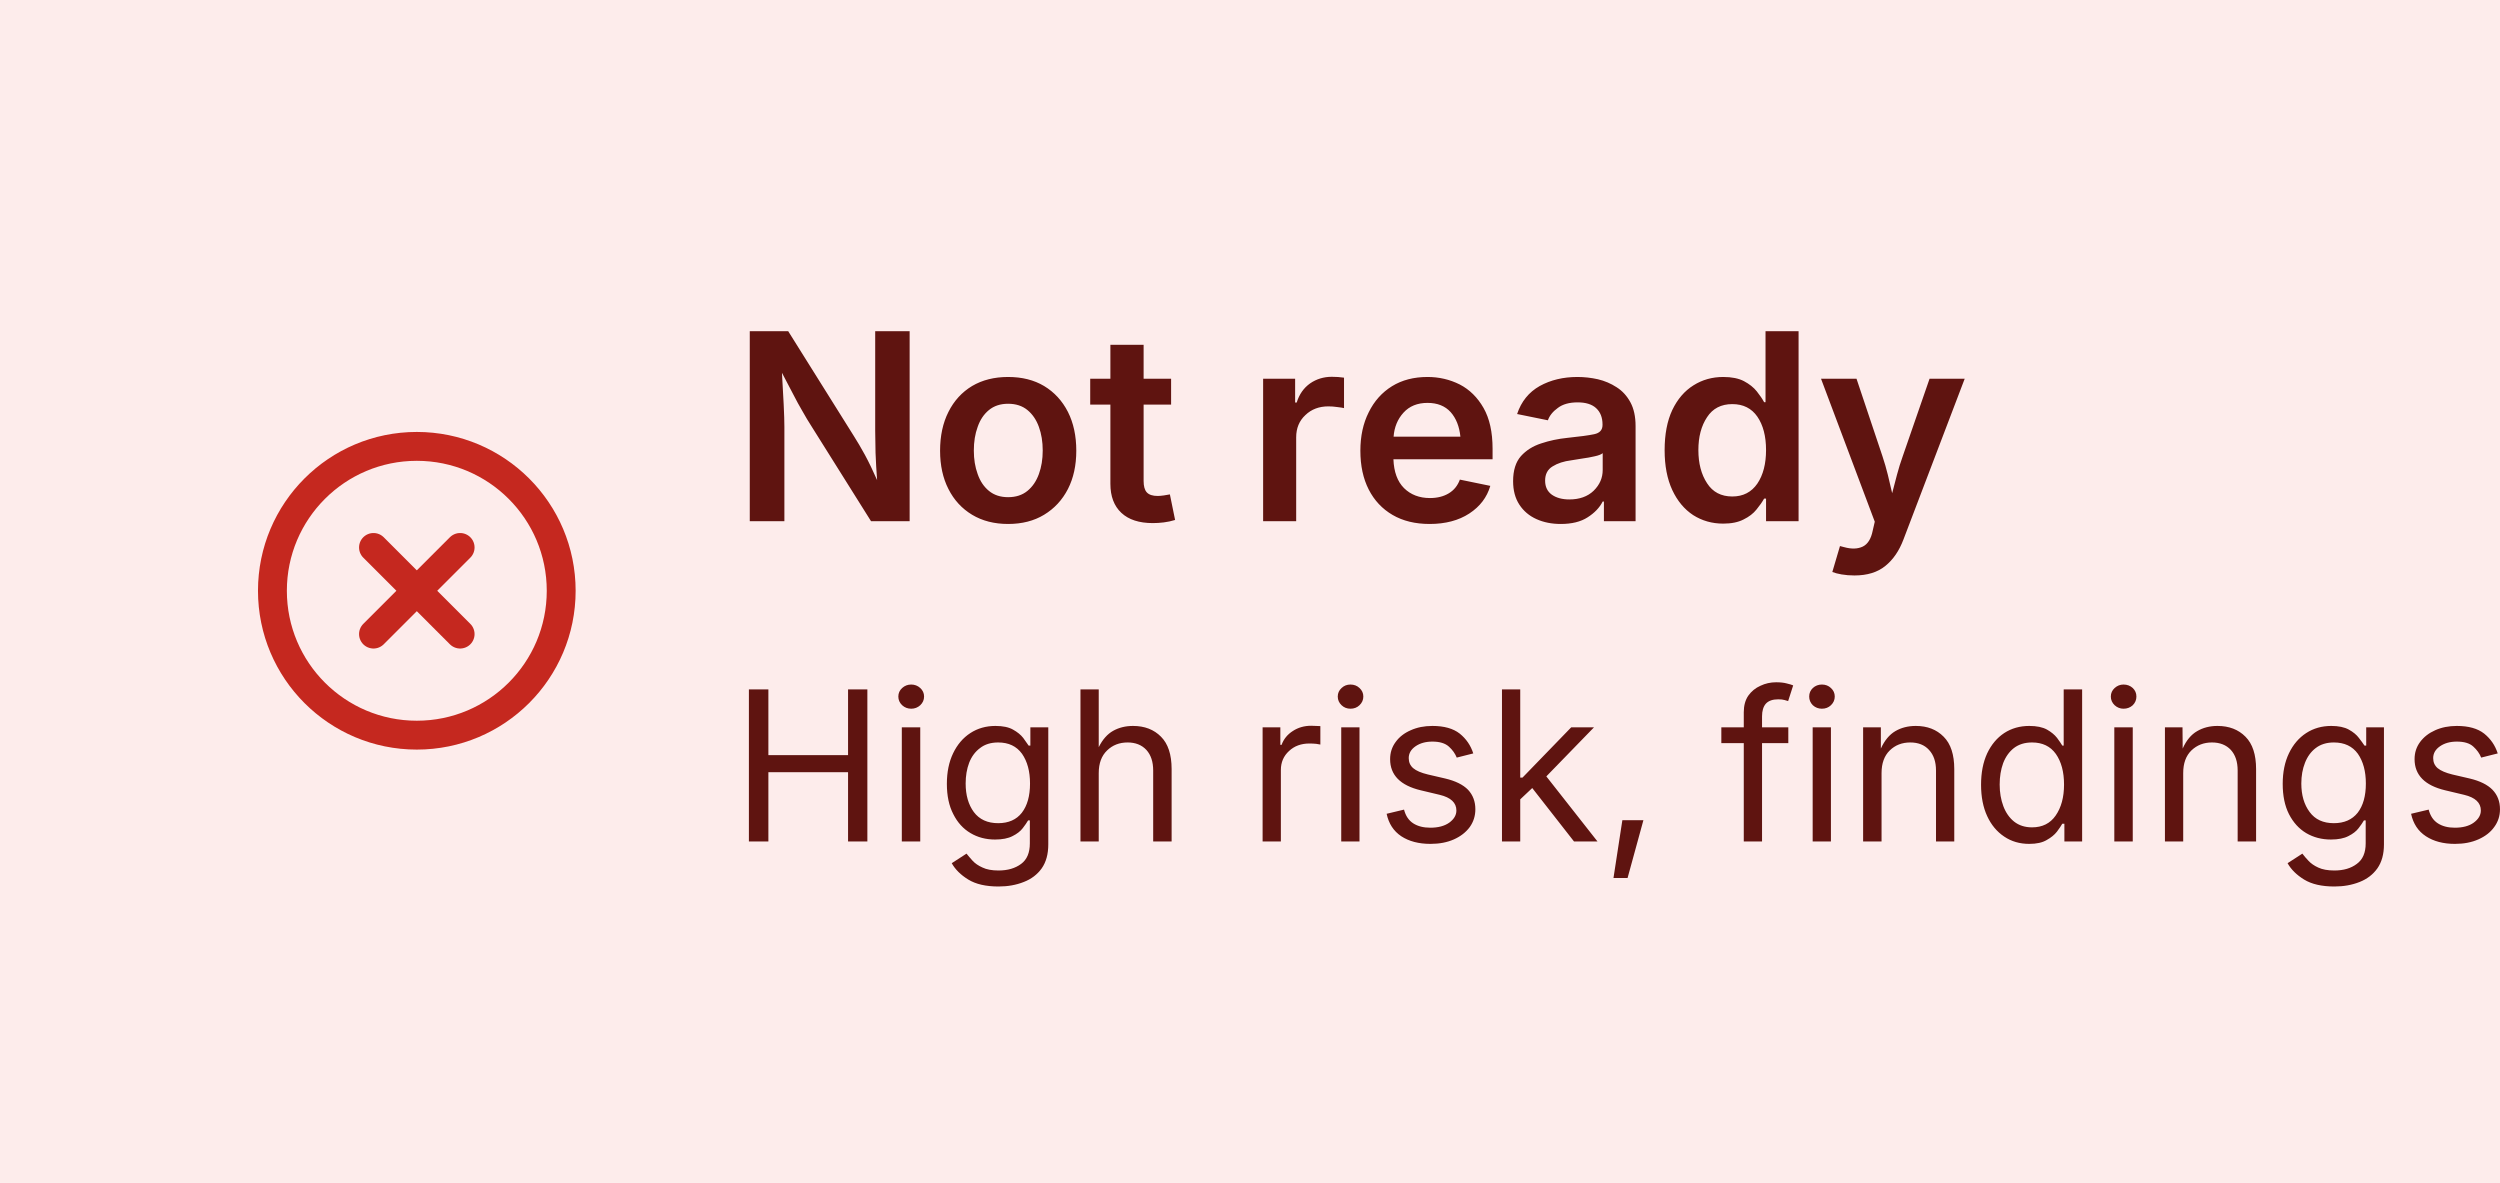
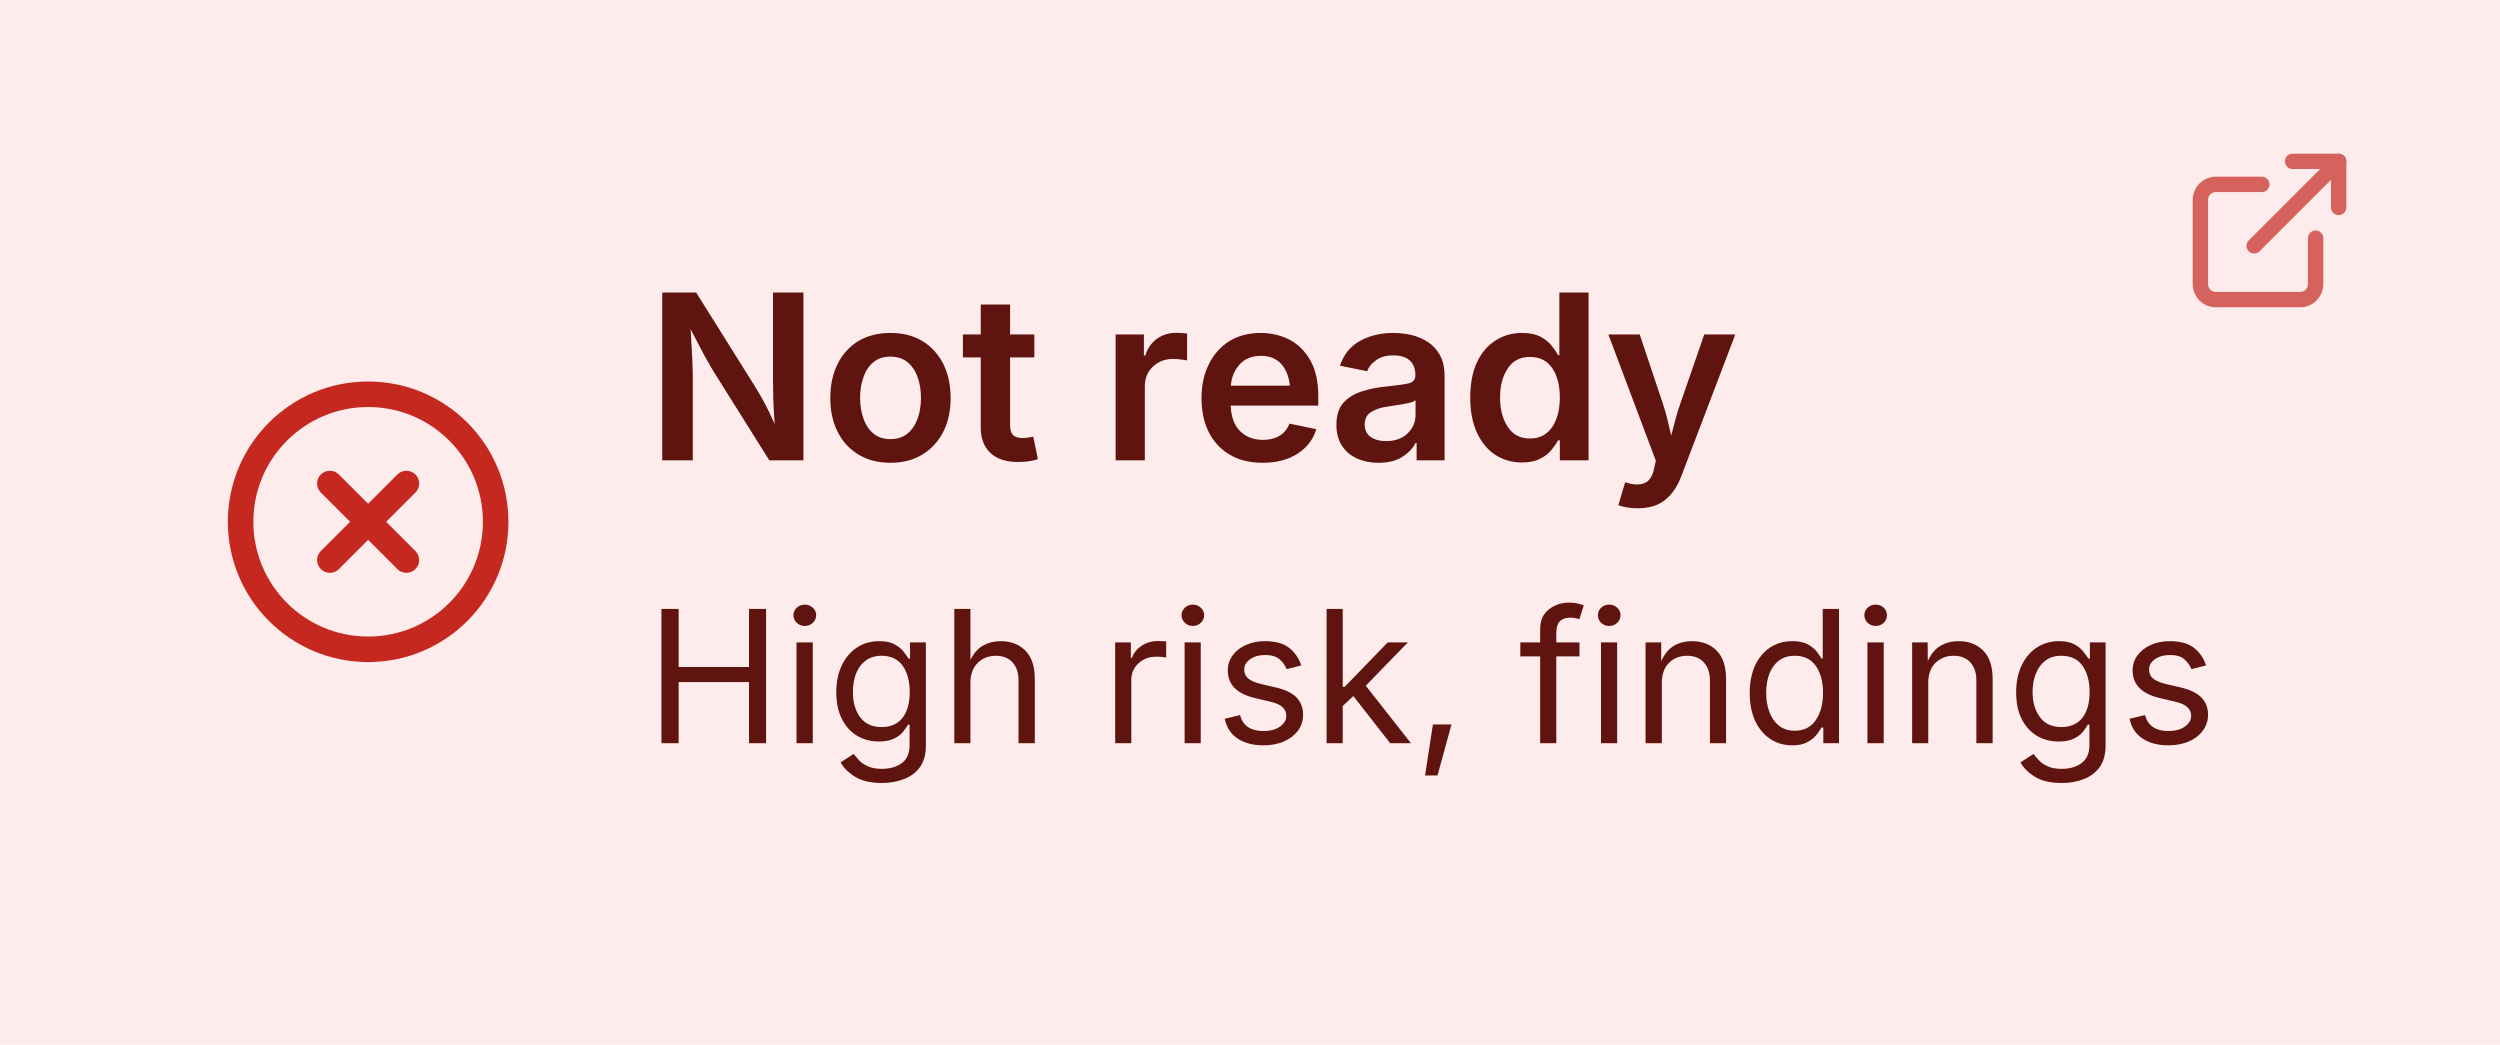
<svg xmlns="http://www.w3.org/2000/svg" width="100%" height="68">
  <style>.f{fill:#fdeceb}.t{fill:#5f1410}.i{stroke:#c5281f}@media (prefers-color-scheme:dark){.f{fill:#3a1c1c}.t{fill:#ffe9e6}.i{stroke:#ff8379}}</style>
  <rect width="100%" height="68" class="f" />
  <g transform="translate(14 24) scale(0.83)" fill="none" class="i" stroke-width="2" stroke-linecap="round" stroke-linejoin="round">
    <circle cx="12" cy="12" r="10" />
    <path d="m15 9-6 6" />
    <path d="m9 9 6 6" />
  </g>
  <path d="M43.1 39.46V28.54H45.31L49.08 34.56Q49.38 35.03 49.72 35.65Q50.06 36.28 50.42 37.1Q50.36 36.31 50.33 35.54Q50.31 34.77 50.31 34.27V28.54H52.29V39.46H50.07L46.67 34.04Q46.38 33.59 46.13 33.14Q45.87 32.7 45.6 32.17Q45.32 31.64 44.95 30.93Q45 31.94 45.05 32.76Q45.09 33.58 45.09 34.04V39.46ZM57.95 39.62Q56.76 39.62 55.88 39.09Q55 38.56 54.52 37.61Q54.04 36.67 54.04 35.41Q54.04 34.13 54.52 33.18Q55 32.22 55.88 31.69Q56.76 31.17 57.95 31.17Q59.15 31.17 60.02 31.69Q60.9 32.22 61.39 33.18Q61.87 34.13 61.87 35.41Q61.87 36.67 61.39 37.61Q60.9 38.56 60.02 39.09Q59.15 39.62 57.95 39.62ZM57.95 38.08Q58.62 38.08 59.06 37.72Q59.5 37.36 59.72 36.75Q59.94 36.15 59.94 35.4Q59.94 34.64 59.72 34.04Q59.5 33.43 59.06 33.07Q58.62 32.71 57.95 32.71Q57.29 32.71 56.85 33.07Q56.41 33.43 56.2 34.04Q55.98 34.64 55.98 35.4Q55.98 36.15 56.2 36.75Q56.41 37.36 56.85 37.72Q57.29 38.08 57.95 38.08ZM67.32 31.27V32.76H65.74V37.15Q65.74 37.6 65.92 37.8Q66.11 38.01 66.55 38.01Q66.68 38.01 66.9 37.98Q67.11 37.95 67.25 37.92L67.55 39.39Q67.23 39.49 66.9 39.53Q66.57 39.57 66.27 39.57Q65.09 39.57 64.46 38.98Q63.83 38.39 63.83 37.31V32.76H62.67V31.27H63.83V29.32H65.74V31.27ZM72.61 39.46V31.27H74.45V32.64H74.54Q74.76 31.93 75.31 31.54Q75.86 31.16 76.56 31.16Q76.93 31.16 77.26 31.21V32.96Q77.14 32.93 76.88 32.9Q76.61 32.86 76.36 32.86Q75.56 32.86 75.04 33.36Q74.51 33.85 74.51 34.64V39.46ZM82.18 39.62Q80.94 39.62 80.05 39.1Q79.16 38.58 78.68 37.64Q78.2 36.7 78.2 35.41Q78.2 34.15 78.68 33.2Q79.15 32.24 80.02 31.7Q80.88 31.17 82.06 31.17Q83.05 31.17 83.91 31.6Q84.76 32.04 85.28 32.95Q85.8 33.86 85.8 35.3V35.9H80.1Q80.14 36.99 80.71 37.56Q81.29 38.13 82.2 38.13Q82.83 38.13 83.28 37.86Q83.73 37.59 83.92 37.07L85.67 37.43Q85.38 38.42 84.46 39.02Q83.54 39.62 82.18 39.62ZM80.11 34.6H83.95Q83.86 33.72 83.39 33.19Q82.91 32.66 82.06 32.66Q81.19 32.66 80.68 33.22Q80.17 33.78 80.11 34.6ZM89.72 39.62Q88.94 39.62 88.32 39.34Q87.7 39.06 87.34 38.51Q86.98 37.96 86.98 37.16Q86.98 36.23 87.43 35.72Q87.88 35.22 88.59 34.99Q89.31 34.75 90.1 34.67Q91.17 34.56 91.64 34.46Q92.12 34.36 92.12 33.93V33.9Q92.12 33.3 91.75 32.96Q91.39 32.63 90.69 32.63Q89.97 32.63 89.55 32.95Q89.12 33.26 88.98 33.66L87.21 33.3Q87.57 32.22 88.51 31.69Q89.45 31.17 90.68 31.17Q91.26 31.17 91.85 31.3Q92.44 31.44 92.93 31.76Q93.42 32.07 93.72 32.62Q94.02 33.17 94.02 33.99V39.46H92.2V38.33H92.13Q91.86 38.86 91.26 39.24Q90.67 39.62 89.72 39.62ZM90.21 38.21Q91.09 38.21 91.61 37.71Q92.13 37.2 92.13 36.52V35.55Q92 35.66 91.67 35.73Q91.33 35.81 90.95 35.86Q90.57 35.92 90.33 35.96Q89.68 36.04 89.25 36.31Q88.82 36.57 88.82 37.13Q88.82 37.66 89.21 37.94Q89.6 38.21 90.21 38.21ZM99.06 39.6Q98.1 39.6 97.33 39.11Q96.57 38.61 96.13 37.67Q95.69 36.72 95.69 35.38Q95.69 34.01 96.13 33.07Q96.58 32.13 97.35 31.65Q98.11 31.17 99.06 31.17Q99.79 31.17 100.25 31.41Q100.72 31.66 100.99 32Q101.26 32.34 101.41 32.62H101.49V28.54H103.39V39.46H101.52V38.16H101.41Q101.25 38.45 100.97 38.79Q100.7 39.13 100.23 39.36Q99.77 39.6 99.06 39.6ZM99.58 38.04Q100.51 38.04 101.02 37.3Q101.52 36.56 101.52 35.37Q101.52 34.18 101.02 33.45Q100.52 32.73 99.58 32.73Q98.62 32.73 98.13 33.48Q97.63 34.23 97.63 35.37Q97.63 36.52 98.13 37.28Q98.62 38.04 99.58 38.04ZM105.33 42.38 105.77 40.89 106 40.95Q106.64 41.13 107.08 40.92Q107.51 40.71 107.65 40.01L107.77 39.49L104.68 31.27H106.72L108.21 35.72Q108.39 36.26 108.52 36.79Q108.65 37.32 108.77 37.85Q108.91 37.31 109.05 36.78Q109.19 36.25 109.38 35.72L110.92 31.27H112.94L109.42 40.51Q109.05 41.49 108.38 42.03Q107.71 42.58 106.6 42.58Q106.2 42.58 105.86 42.52Q105.52 42.46 105.33 42.38Z" class="t" transform="translate(0 -9.5)" />
  <path d="M43.05 38.37V29.63H44.17V33.41H48.75V29.63H49.86V38.37H48.75V34.39H44.17V38.37ZM51.84 38.37V31.81H52.9V38.37ZM52.38 30.74Q52.08 30.74 51.86 30.54Q51.64 30.33 51.64 30.04Q51.64 29.75 51.86 29.55Q52.08 29.35 52.38 29.35Q52.68 29.35 52.9 29.55Q53.12 29.75 53.12 30.04Q53.12 30.33 52.9 30.54Q52.68 30.74 52.38 30.74ZM57.4 40.96Q56.31 40.96 55.66 40.56Q55.01 40.16 54.71 39.62L55.56 39.07Q55.71 39.26 55.91 39.48Q56.12 39.71 56.48 39.87Q56.83 40.04 57.4 40.04Q58.19 40.04 58.7 39.66Q59.2 39.29 59.2 38.48V37.16H59.1Q58.99 37.35 58.79 37.61Q58.59 37.87 58.21 38.06Q57.83 38.26 57.2 38.26Q56.41 38.26 55.79 37.89Q55.16 37.52 54.8 36.8Q54.43 36.09 54.43 35.06Q54.43 34.05 54.79 33.3Q55.15 32.55 55.78 32.14Q56.41 31.73 57.22 31.73Q57.86 31.73 58.23 31.94Q58.61 32.15 58.82 32.42Q59.02 32.69 59.13 32.86H59.23V31.81H60.26V38.54Q60.26 39.38 59.88 39.92Q59.5 40.45 58.85 40.7Q58.2 40.96 57.4 40.96ZM57.38 37.32Q58.27 37.32 58.74 36.72Q59.21 36.11 59.21 35.04Q59.21 33.99 58.75 33.33Q58.28 32.68 57.38 32.68Q56.75 32.68 56.34 33Q55.92 33.31 55.71 33.85Q55.51 34.38 55.51 35.04Q55.51 36.04 55.98 36.68Q56.46 37.32 57.38 37.32ZM63.16 34.44V38.37H62.11V29.63H63.16V32.95Q63.49 32.29 63.99 32.01Q64.49 31.73 65.13 31.73Q66.13 31.73 66.74 32.35Q67.35 32.96 67.35 34.21V38.37H66.29V34.29Q66.29 33.54 65.9 33.11Q65.5 32.68 64.82 32.68Q64.11 32.68 63.64 33.14Q63.16 33.6 63.16 34.44ZM72.58 38.37V31.81H73.6V32.82H73.67Q73.85 32.32 74.32 32.02Q74.78 31.72 75.37 31.72Q75.49 31.72 75.65 31.73Q75.81 31.73 75.9 31.74V32.8Q75.86 32.79 75.67 32.76Q75.48 32.74 75.27 32.74Q74.56 32.74 74.1 33.17Q73.63 33.6 73.63 34.26V38.37ZM77.1 38.37V31.81H78.15V38.37ZM77.63 30.74Q77.33 30.74 77.12 30.54Q76.9 30.33 76.9 30.04Q76.9 29.75 77.12 29.55Q77.33 29.35 77.63 29.35Q77.94 29.35 78.15 29.55Q78.37 29.75 78.37 30.04Q78.37 30.33 78.15 30.54Q77.94 30.74 77.63 30.74ZM82.23 38.51Q81.22 38.51 80.55 38.07Q79.89 37.63 79.71 36.78L80.71 36.54Q80.85 37.08 81.24 37.33Q81.63 37.58 82.22 37.58Q82.9 37.58 83.31 37.29Q83.72 36.99 83.72 36.59Q83.72 35.92 82.76 35.69L81.67 35.43Q79.91 35.01 79.91 33.64Q79.91 33.08 80.23 32.65Q80.54 32.22 81.09 31.98Q81.64 31.73 82.34 31.73Q83.35 31.73 83.91 32.17Q84.47 32.62 84.69 33.31L83.74 33.55Q83.6 33.2 83.29 32.92Q82.97 32.63 82.34 32.63Q81.76 32.63 81.37 32.9Q80.98 33.17 80.98 33.58Q80.98 33.94 81.24 34.16Q81.5 34.38 82.08 34.52L83.07 34.75Q83.96 34.96 84.39 35.4Q84.81 35.85 84.81 36.52Q84.81 37.09 84.49 37.54Q84.16 37.99 83.58 38.25Q83 38.51 82.23 38.51ZM86.34 38.37V29.63H87.39V34.7H87.52L90.32 31.81H91.63L88.89 34.63L91.83 38.37H90.48L88.08 35.3L87.39 35.95V38.37ZM92.75 40.47 93.26 37.15H94.47L93.56 40.47ZM102.8 31.81V32.72H101.29V38.37H100.24V32.72H98.95V31.81H100.24V30.94Q100.24 30.37 100.5 29.99Q100.77 29.61 101.2 29.42Q101.62 29.22 102.1 29.22Q102.47 29.22 102.72 29.29Q102.97 29.35 103.08 29.4L102.79 30.3Q102.71 30.27 102.58 30.24Q102.45 30.2 102.22 30.2Q101.74 30.2 101.51 30.45Q101.29 30.7 101.29 31.18V31.81ZM104.2 38.37V31.81H105.25V38.37ZM104.73 30.74Q104.43 30.74 104.21 30.54Q104 30.33 104 30.04Q104 29.75 104.21 29.55Q104.43 29.35 104.73 29.35Q105.04 29.35 105.25 29.55Q105.47 29.75 105.47 30.04Q105.47 30.33 105.25 30.54Q105.04 30.74 104.73 30.74ZM108.16 34.44V38.37H107.1V31.81H108.12L108.12 33.03Q108.44 32.33 108.95 32.03Q109.46 31.73 110.13 31.73Q111.12 31.73 111.73 32.35Q112.34 32.96 112.34 34.21V38.37H111.29V34.29Q111.29 33.54 110.89 33.11Q110.5 32.68 109.81 32.68Q109.1 32.68 108.63 33.14Q108.16 33.6 108.16 34.44ZM116.65 38.51Q115.83 38.51 115.21 38.09Q114.58 37.67 114.23 36.91Q113.88 36.15 113.88 35.11Q113.88 34.07 114.23 33.31Q114.59 32.55 115.21 32.14Q115.84 31.73 116.65 31.73Q117.29 31.73 117.67 31.94Q118.04 32.15 118.25 32.42Q118.45 32.69 118.55 32.86H118.63V29.63H119.69V38.37H118.67V37.35H118.55Q118.45 37.53 118.24 37.81Q118.03 38.08 117.65 38.29Q117.28 38.51 116.65 38.51ZM116.81 37.56Q117.7 37.56 118.17 36.88Q118.65 36.19 118.65 35.1Q118.65 34.01 118.18 33.34Q117.71 32.68 116.81 32.68Q116.19 32.68 115.77 33Q115.36 33.32 115.15 33.87Q114.95 34.42 114.95 35.1Q114.95 35.78 115.16 36.34Q115.37 36.9 115.78 37.23Q116.2 37.56 116.81 37.56ZM121.54 38.37V31.81H122.6V38.37ZM122.07 30.74Q121.78 30.74 121.56 30.54Q121.34 30.33 121.34 30.04Q121.34 29.75 121.56 29.55Q121.78 29.35 122.07 29.35Q122.38 29.35 122.6 29.55Q122.81 29.75 122.81 30.04Q122.81 30.33 122.6 30.54Q122.38 30.74 122.07 30.74ZM125.5 34.44V38.37H124.45V31.81H125.46L125.47 33.03Q125.78 32.33 126.3 32.03Q126.81 31.73 127.47 31.73Q128.47 31.73 129.08 32.35Q129.69 32.96 129.69 34.21V38.37H128.63V34.29Q128.63 33.54 128.24 33.11Q127.84 32.68 127.15 32.68Q126.45 32.68 125.97 33.14Q125.5 33.6 125.5 34.44ZM134.19 40.96Q133.1 40.96 132.45 40.56Q131.8 40.16 131.5 39.62L132.35 39.07Q132.49 39.26 132.7 39.48Q132.91 39.71 133.26 39.87Q133.62 40.04 134.19 40.04Q134.98 40.04 135.48 39.66Q135.99 39.29 135.99 38.48V37.16H135.89Q135.78 37.35 135.58 37.61Q135.38 37.87 135 38.06Q134.62 38.26 133.99 38.26Q133.2 38.26 132.57 37.89Q131.95 37.52 131.58 36.8Q131.22 36.09 131.22 35.06Q131.22 34.05 131.58 33.3Q131.94 32.55 132.57 32.14Q133.2 31.73 134.01 31.73Q134.64 31.73 135.02 31.94Q135.4 32.15 135.6 32.42Q135.81 32.69 135.92 32.86H136.02V31.81H137.04V38.54Q137.04 39.38 136.66 39.92Q136.28 40.45 135.64 40.7Q134.99 40.96 134.19 40.96ZM134.16 37.32Q135.05 37.32 135.53 36.72Q136 36.11 136 35.04Q136 33.99 135.54 33.33Q135.07 32.68 134.16 32.68Q133.54 32.68 133.12 33Q132.71 33.31 132.5 33.85Q132.29 34.38 132.29 35.04Q132.29 36.04 132.77 36.68Q133.24 37.32 134.16 37.32ZM141.12 38.51Q140.12 38.51 139.45 38.07Q138.78 37.63 138.6 36.78L139.61 36.54Q139.75 37.08 140.14 37.33Q140.53 37.58 141.11 37.58Q141.8 37.58 142.2 37.29Q142.61 36.99 142.61 36.59Q142.61 35.92 141.65 35.69L140.56 35.43Q138.8 35.01 138.8 33.64Q138.8 33.08 139.12 32.65Q139.44 32.22 139.98 31.98Q140.53 31.73 141.23 31.73Q142.24 31.73 142.8 32.17Q143.36 32.62 143.58 33.31L142.63 33.55Q142.49 33.2 142.18 32.92Q141.87 32.63 141.23 32.63Q140.65 32.63 140.26 32.9Q139.87 33.17 139.87 33.58Q139.87 33.94 140.13 34.16Q140.4 34.38 140.97 34.52L141.96 34.75Q142.85 34.96 143.28 35.4Q143.71 35.85 143.71 36.52Q143.71 37.09 143.38 37.54Q143.06 37.99 142.47 38.25Q141.89 38.51 141.12 38.51Z" class="t" transform="translate(0 10)" />
+   <svg x="100%" y="9" overflow="visible">
+     <g transform="translate(-21 0)" opacity="0.7">
+       <g transform="translate(0 0) scale(0.5)" fill="none" class="i" stroke-width="2" stroke-linecap="round" stroke-linejoin="round">
+         <path d="M15 3h6v6" />
+         <path d="M10 14 21 3" />
+         <path d="M18 13v6a2 2 0 0 1-2 2H5a2 2 0 0 1-2-2V8a2 2 0 0 1 2-2h6" />
+       </g>
+     </g>
+   </svg>
</svg>
